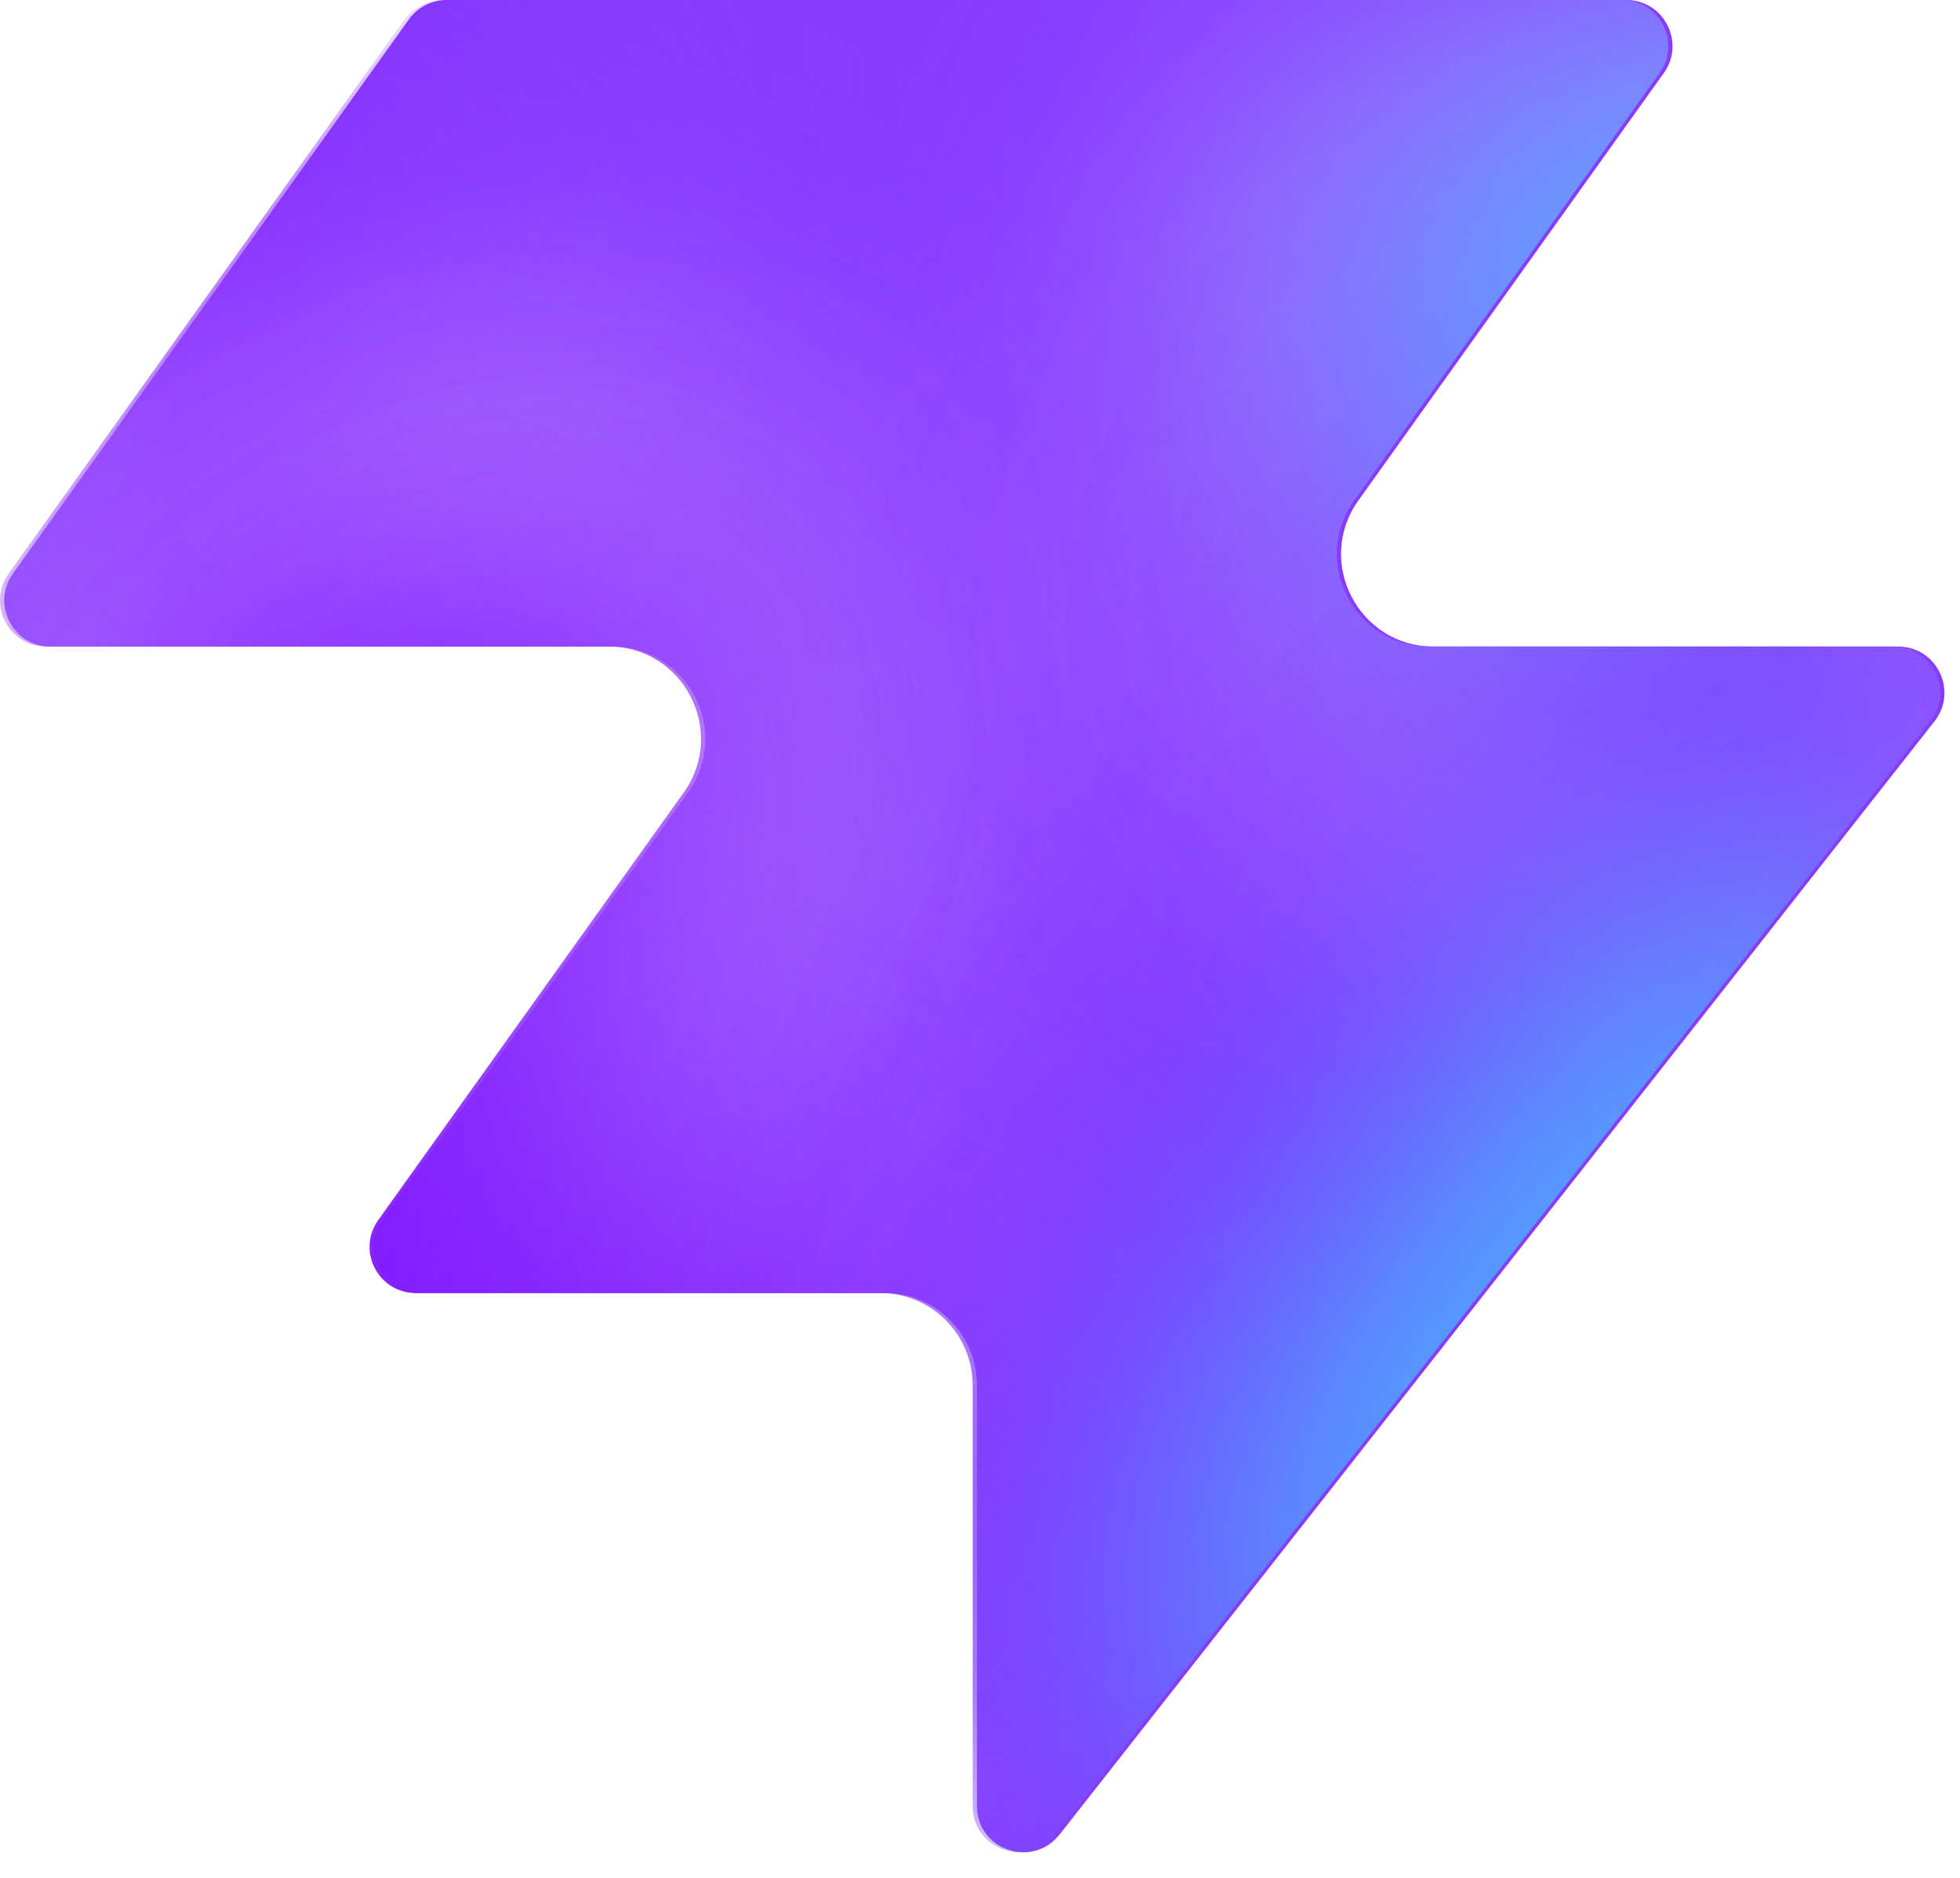
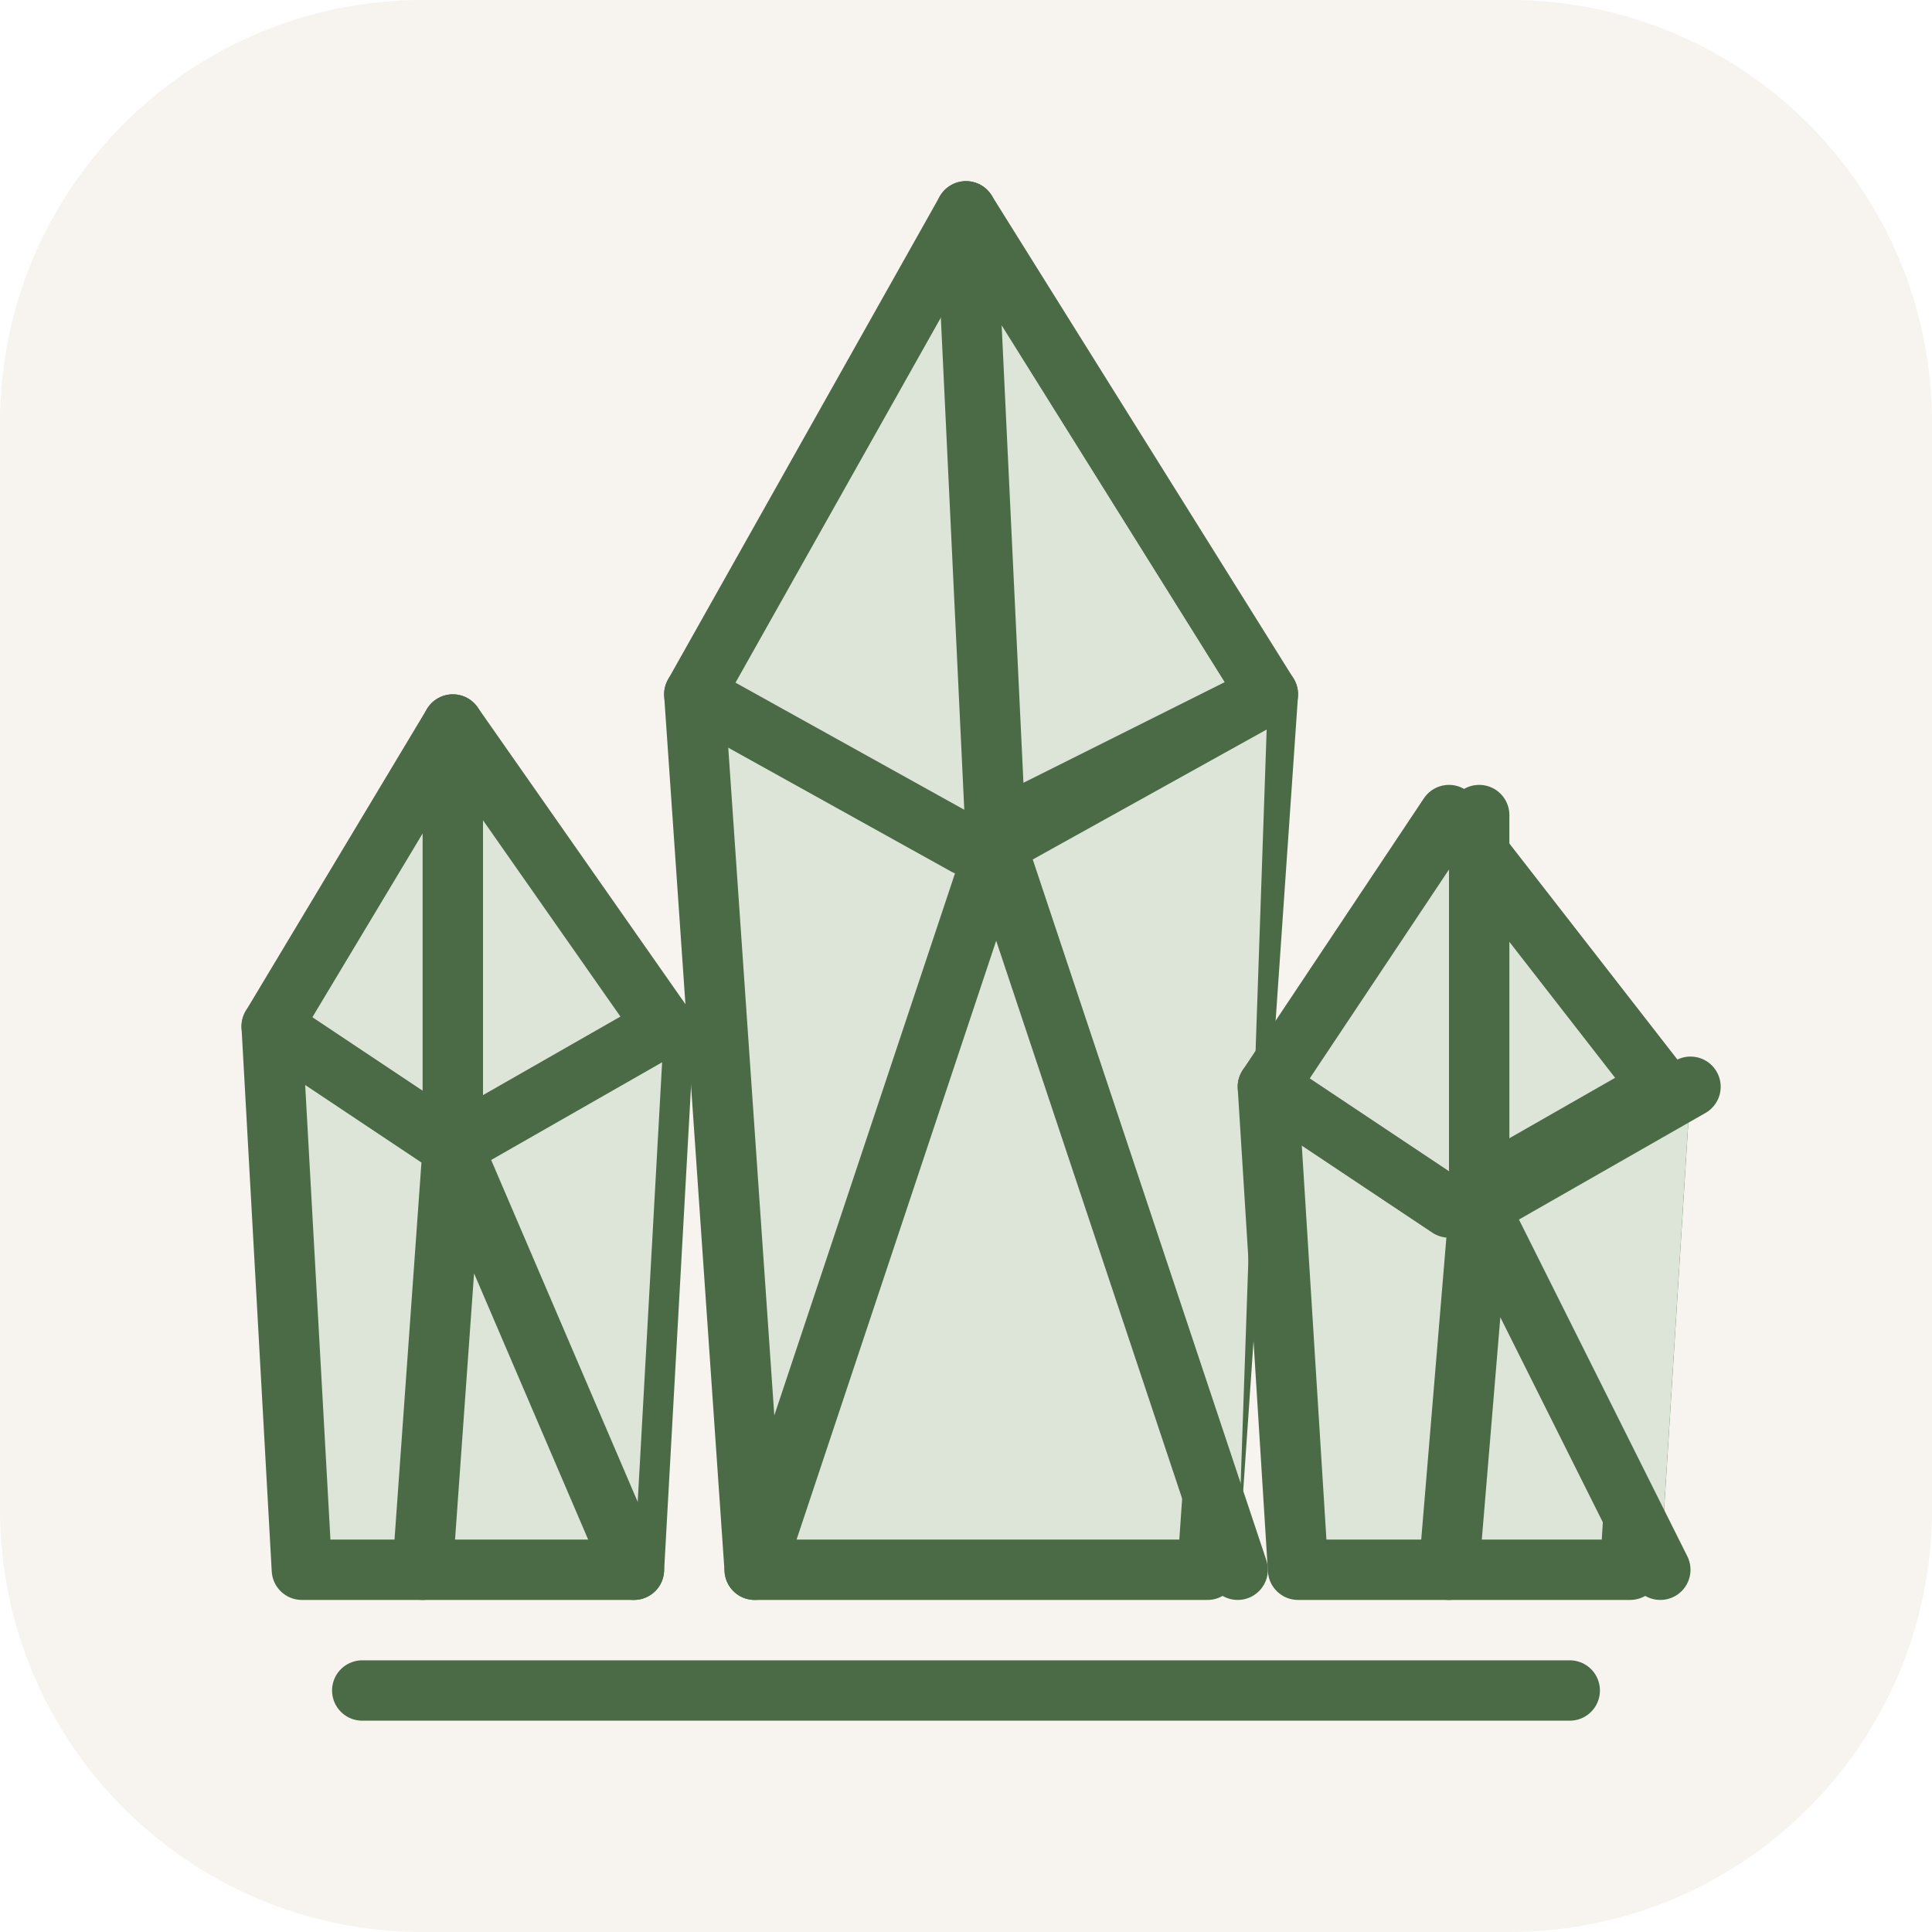
- <svg xmlns="http://www.w3.org/2000/svg" width="48" height="46" fill="none" viewBox="0 0 48 46">
-   <path fill="#863bff" d="M25.946 44.938c-.664.845-2.021.375-2.021-.698V33.937a2.26 2.26 0 0 0-2.262-2.262H10.287c-.92 0-1.456-1.04-.92-1.788l7.48-10.471c1.07-1.497 0-3.578-1.842-3.578H1.237c-.92 0-1.456-1.04-.92-1.788L10.013.474c.214-.297.556-.474.92-.474h28.894c.92 0 1.456 1.04.92 1.788l-7.48 10.471c-1.07 1.498 0 3.579 1.842 3.579h11.377c.943 0 1.473 1.088.89 1.83L25.947 44.94z" style="fill:#863bff;fill:color(display-p3 .525 .23 1);fill-opacity:1" />
-   <mask id="a" width="48" height="46" x="0" y="0" maskUnits="userSpaceOnUse" style="mask-type:alpha">
-     <path fill="#000" d="M25.842 44.938c-.664.844-2.021.375-2.021-.698V33.937a2.26 2.26 0 0 0-2.262-2.262H10.183c-.92 0-1.456-1.04-.92-1.788l7.48-10.471c1.07-1.498 0-3.579-1.842-3.579H1.133c-.92 0-1.456-1.04-.92-1.787L9.91.473c.214-.297.556-.474.92-.474h28.894c.92 0 1.456 1.04.92 1.788l-7.48 10.471c-1.07 1.498 0 3.578 1.842 3.578h11.377c.943 0 1.473 1.088.89 1.832L25.843 44.94z" style="fill:#000;fill-opacity:1" />
-   </mask>
-   <g mask="url(#a)">
-     <g filter="url(#b)">
-       <ellipse cx="5.508" cy="14.704" fill="#ede6ff" rx="5.508" ry="14.704" style="fill:#ede6ff;fill:color(display-p3 .927 .903 1);fill-opacity:1" transform="matrix(.00324 1 1 -.00324 -4.47 31.516)" />
-     </g>
-     <g filter="url(#c)">
-       <ellipse cx="10.399" cy="29.851" fill="#ede6ff" rx="10.399" ry="29.851" style="fill:#ede6ff;fill:color(display-p3 .927 .903 1);fill-opacity:1" transform="matrix(.00324 1 1 -.00324 -39.328 7.883)" />
-     </g>
-     <g filter="url(#d)">
-       <ellipse cx="5.508" cy="30.487" fill="#7e14ff" rx="5.508" ry="30.487" style="fill:#7e14ff;fill:color(display-p3 .492 .077 1);fill-opacity:1" transform="rotate(89.814 -25.913 -14.639)scale(1 -1)" />
-     </g>
-     <g filter="url(#e)">
-       <ellipse cx="5.508" cy="30.599" fill="#7e14ff" rx="5.508" ry="30.599" style="fill:#7e14ff;fill:color(display-p3 .492 .077 1);fill-opacity:1" transform="rotate(89.814 -32.644 -3.334)scale(1 -1)" />
-     </g>
-     <g filter="url(#f)">
-       <ellipse cx="5.508" cy="30.599" fill="#7e14ff" rx="5.508" ry="30.599" style="fill:#7e14ff;fill:color(display-p3 .492 .077 1);fill-opacity:1" transform="matrix(.00324 1 1 -.00324 -34.34 30.47)" />
-     </g>
-     <g filter="url(#g)">
-       <ellipse cx="14.072" cy="22.078" fill="#ede6ff" rx="14.072" ry="22.078" style="fill:#ede6ff;fill:color(display-p3 .927 .903 1);fill-opacity:1" transform="rotate(93.35 24.506 48.493)scale(-1 1)" />
-     </g>
-     <g filter="url(#h)">
-       <ellipse cx="3.47" cy="21.501" fill="#7e14ff" rx="3.47" ry="21.501" style="fill:#7e14ff;fill:color(display-p3 .492 .077 1);fill-opacity:1" transform="rotate(89.009 28.708 47.59)scale(-1 1)" />
-     </g>
-     <g filter="url(#i)">
-       <ellipse cx="3.47" cy="21.501" fill="#7e14ff" rx="3.47" ry="21.501" style="fill:#7e14ff;fill:color(display-p3 .492 .077 1);fill-opacity:1" transform="rotate(89.009 28.708 47.59)scale(-1 1)" />
-     </g>
-     <g filter="url(#j)">
-       <ellipse cx=".387" cy="8.972" fill="#7e14ff" rx="4.407" ry="29.108" style="fill:#7e14ff;fill:color(display-p3 .492 .077 1);fill-opacity:1" transform="rotate(39.51 .387 8.972)" />
-     </g>
-     <g filter="url(#k)">
-       <ellipse cx="47.523" cy="-6.092" fill="#7e14ff" rx="4.407" ry="29.108" style="fill:#7e14ff;fill:color(display-p3 .492 .077 1);fill-opacity:1" transform="rotate(37.892 47.523 -6.092)" />
-     </g>
-     <g filter="url(#l)">
-       <ellipse cx="41.412" cy="6.333" fill="#47bfff" rx="5.971" ry="9.665" style="fill:#47bfff;fill:color(display-p3 .28 .748 1);fill-opacity:1" transform="rotate(37.892 41.412 6.333)" />
-     </g>
-     <g filter="url(#m)">
-       <ellipse cx="-1.879" cy="38.332" fill="#7e14ff" rx="4.407" ry="29.108" style="fill:#7e14ff;fill:color(display-p3 .492 .077 1);fill-opacity:1" transform="rotate(37.892 -1.88 38.332)" />
-     </g>
-     <g filter="url(#n)">
-       <ellipse cx="-1.879" cy="38.332" fill="#7e14ff" rx="4.407" ry="29.108" style="fill:#7e14ff;fill:color(display-p3 .492 .077 1);fill-opacity:1" transform="rotate(37.892 -1.88 38.332)" />
-     </g>
-     <g filter="url(#o)">
-       <ellipse cx="35.651" cy="29.907" fill="#7e14ff" rx="4.407" ry="29.108" style="fill:#7e14ff;fill:color(display-p3 .492 .077 1);fill-opacity:1" transform="rotate(37.892 35.651 29.907)" />
-     </g>
-     <g filter="url(#p)">
-       <ellipse cx="38.418" cy="32.4" fill="#47bfff" rx="5.971" ry="15.297" style="fill:#47bfff;fill:color(display-p3 .28 .748 1);fill-opacity:1" transform="rotate(37.892 38.418 32.4)" />
-     </g>
+ <svg xmlns="http://www.w3.org/2000/svg" viewBox="0 0 64 64">
+   <rect width="64" height="64" rx="14" fill="#f7f3ee" />
+   <g fill="#dce5d8" stroke="#4a6b45" stroke-linecap="round" stroke-linejoin="round" stroke-width="2">
+     <path d="m25 52-2-29 9-16 10 16-2 29Z" />
+     <path d="m23 23 9 5 10-5M32 7l1 21-8 24m17-29-9 5 8 24" />
+     <path d="m10 52-1-18 6-10 7 10-1 18Z" />
+     <path d="m9 34 6 4 7-4m-7-10v14l-1 14m8-18-7 4 6 14" />
+     <path d="m43 52-1-16 6-9 7 9-1 16Z" />
+     <path d="m42 36 6 4 7-4m-6-9v13l-1 12m8-16-7 4 6 12" />
  </g>
-   <defs>
-     <filter id="b" width="60.045" height="41.654" x="-19.77" y="16.149" color-interpolation-filters="sRGB" filterUnits="userSpaceOnUse">
-       <feFlood flood-opacity="0" result="BackgroundImageFix" />
-       <feBlend in="SourceGraphic" in2="BackgroundImageFix" result="shape" />
-       <feGaussianBlur result="effect1_foregroundBlur_2002_17158" stdDeviation="7.659" />
-     </filter>
-     <filter id="c" width="90.34" height="51.437" x="-54.613" y="-7.533" color-interpolation-filters="sRGB" filterUnits="userSpaceOnUse">
-       <feFlood flood-opacity="0" result="BackgroundImageFix" />
-       <feBlend in="SourceGraphic" in2="BackgroundImageFix" result="shape" />
-       <feGaussianBlur result="effect1_foregroundBlur_2002_17158" stdDeviation="7.659" />
-     </filter>
-     <filter id="d" width="79.355" height="29.4" x="-49.64" y="2.03" color-interpolation-filters="sRGB" filterUnits="userSpaceOnUse">
-       <feFlood flood-opacity="0" result="BackgroundImageFix" />
-       <feBlend in="SourceGraphic" in2="BackgroundImageFix" result="shape" />
-       <feGaussianBlur result="effect1_foregroundBlur_2002_17158" stdDeviation="4.596" />
-     </filter>
-     <filter id="e" width="79.579" height="29.4" x="-45.045" y="20.029" color-interpolation-filters="sRGB" filterUnits="userSpaceOnUse">
-       <feFlood flood-opacity="0" result="BackgroundImageFix" />
-       <feBlend in="SourceGraphic" in2="BackgroundImageFix" result="shape" />
-       <feGaussianBlur result="effect1_foregroundBlur_2002_17158" stdDeviation="4.596" />
-     </filter>
-     <filter id="f" width="79.579" height="29.4" x="-43.513" y="21.178" color-interpolation-filters="sRGB" filterUnits="userSpaceOnUse">
-       <feFlood flood-opacity="0" result="BackgroundImageFix" />
-       <feBlend in="SourceGraphic" in2="BackgroundImageFix" result="shape" />
-       <feGaussianBlur result="effect1_foregroundBlur_2002_17158" stdDeviation="4.596" />
-     </filter>
-     <filter id="g" width="74.749" height="58.852" x="15.756" y="-17.901" color-interpolation-filters="sRGB" filterUnits="userSpaceOnUse">
-       <feFlood flood-opacity="0" result="BackgroundImageFix" />
-       <feBlend in="SourceGraphic" in2="BackgroundImageFix" result="shape" />
-       <feGaussianBlur result="effect1_foregroundBlur_2002_17158" stdDeviation="7.659" />
-     </filter>
-     <filter id="h" width="61.377" height="25.362" x="23.548" y="2.284" color-interpolation-filters="sRGB" filterUnits="userSpaceOnUse">
-       <feFlood flood-opacity="0" result="BackgroundImageFix" />
-       <feBlend in="SourceGraphic" in2="BackgroundImageFix" result="shape" />
-       <feGaussianBlur result="effect1_foregroundBlur_2002_17158" stdDeviation="4.596" />
-     </filter>
-     <filter id="i" width="61.377" height="25.362" x="23.548" y="2.284" color-interpolation-filters="sRGB" filterUnits="userSpaceOnUse">
-       <feFlood flood-opacity="0" result="BackgroundImageFix" />
-       <feBlend in="SourceGraphic" in2="BackgroundImageFix" result="shape" />
-       <feGaussianBlur result="effect1_foregroundBlur_2002_17158" stdDeviation="4.596" />
-     </filter>
-     <filter id="j" width="56.045" height="63.649" x="-27.636" y="-22.853" color-interpolation-filters="sRGB" filterUnits="userSpaceOnUse">
-       <feFlood flood-opacity="0" result="BackgroundImageFix" />
-       <feBlend in="SourceGraphic" in2="BackgroundImageFix" result="shape" />
-       <feGaussianBlur result="effect1_foregroundBlur_2002_17158" stdDeviation="4.596" />
-     </filter>
-     <filter id="k" width="54.814" height="64.646" x="20.116" y="-38.415" color-interpolation-filters="sRGB" filterUnits="userSpaceOnUse">
-       <feFlood flood-opacity="0" result="BackgroundImageFix" />
-       <feBlend in="SourceGraphic" in2="BackgroundImageFix" result="shape" />
-       <feGaussianBlur result="effect1_foregroundBlur_2002_17158" stdDeviation="4.596" />
-     </filter>
-     <filter id="l" width="33.541" height="35.313" x="24.641" y="-11.323" color-interpolation-filters="sRGB" filterUnits="userSpaceOnUse">
-       <feFlood flood-opacity="0" result="BackgroundImageFix" />
-       <feBlend in="SourceGraphic" in2="BackgroundImageFix" result="shape" />
-       <feGaussianBlur result="effect1_foregroundBlur_2002_17158" stdDeviation="4.596" />
-     </filter>
-     <filter id="m" width="54.814" height="64.646" x="-29.286" y="6.009" color-interpolation-filters="sRGB" filterUnits="userSpaceOnUse">
-       <feFlood flood-opacity="0" result="BackgroundImageFix" />
-       <feBlend in="SourceGraphic" in2="BackgroundImageFix" result="shape" />
-       <feGaussianBlur result="effect1_foregroundBlur_2002_17158" stdDeviation="4.596" />
-     </filter>
-     <filter id="n" width="54.814" height="64.646" x="-29.286" y="6.009" color-interpolation-filters="sRGB" filterUnits="userSpaceOnUse">
-       <feFlood flood-opacity="0" result="BackgroundImageFix" />
-       <feBlend in="SourceGraphic" in2="BackgroundImageFix" result="shape" />
-       <feGaussianBlur result="effect1_foregroundBlur_2002_17158" stdDeviation="4.596" />
-     </filter>
-     <filter id="o" width="54.814" height="64.646" x="8.244" y="-2.416" color-interpolation-filters="sRGB" filterUnits="userSpaceOnUse">
-       <feFlood flood-opacity="0" result="BackgroundImageFix" />
-       <feBlend in="SourceGraphic" in2="BackgroundImageFix" result="shape" />
-       <feGaussianBlur result="effect1_foregroundBlur_2002_17158" stdDeviation="4.596" />
-     </filter>
-     <filter id="p" width="39.409" height="43.623" x="18.713" y="10.588" color-interpolation-filters="sRGB" filterUnits="userSpaceOnUse">
-       <feFlood flood-opacity="0" result="BackgroundImageFix" />
-       <feBlend in="SourceGraphic" in2="BackgroundImageFix" result="shape" />
-       <feGaussianBlur result="effect1_foregroundBlur_2002_17158" stdDeviation="4.596" />
-     </filter>
-   </defs>
+   <path d="M12 56h40" stroke="#4a6b45" stroke-linecap="round" stroke-width="2" />
</svg>
